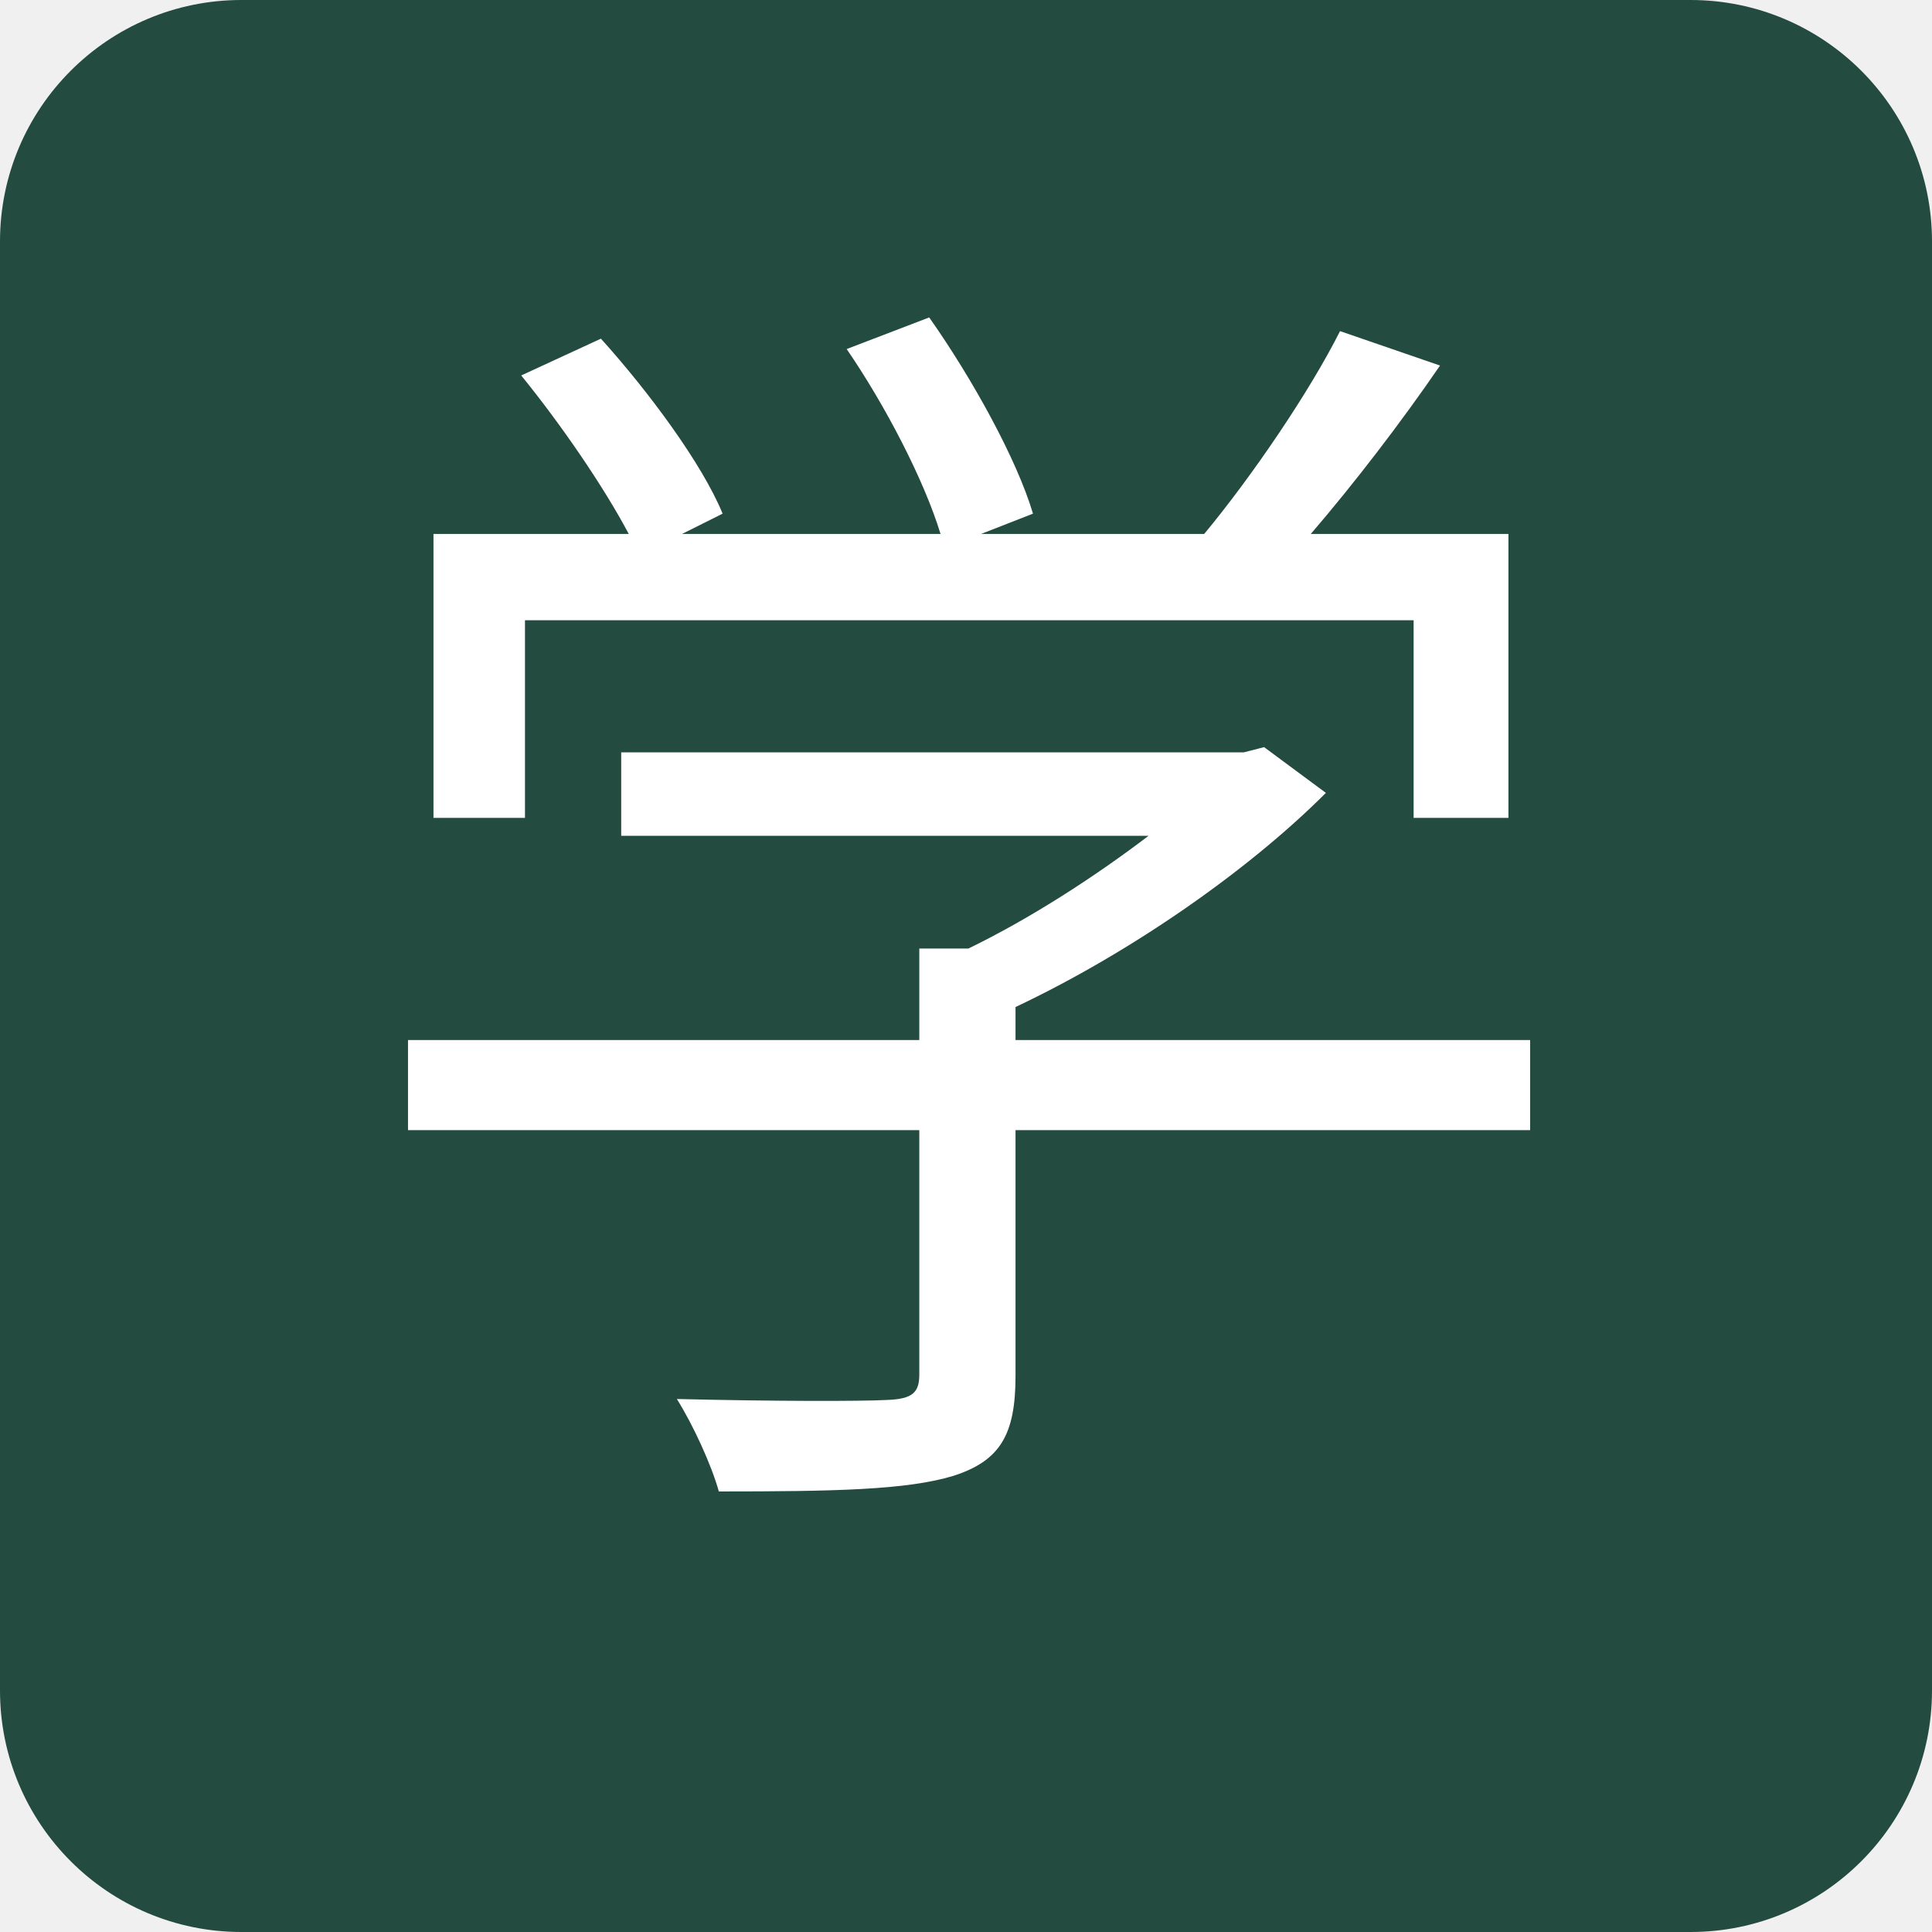
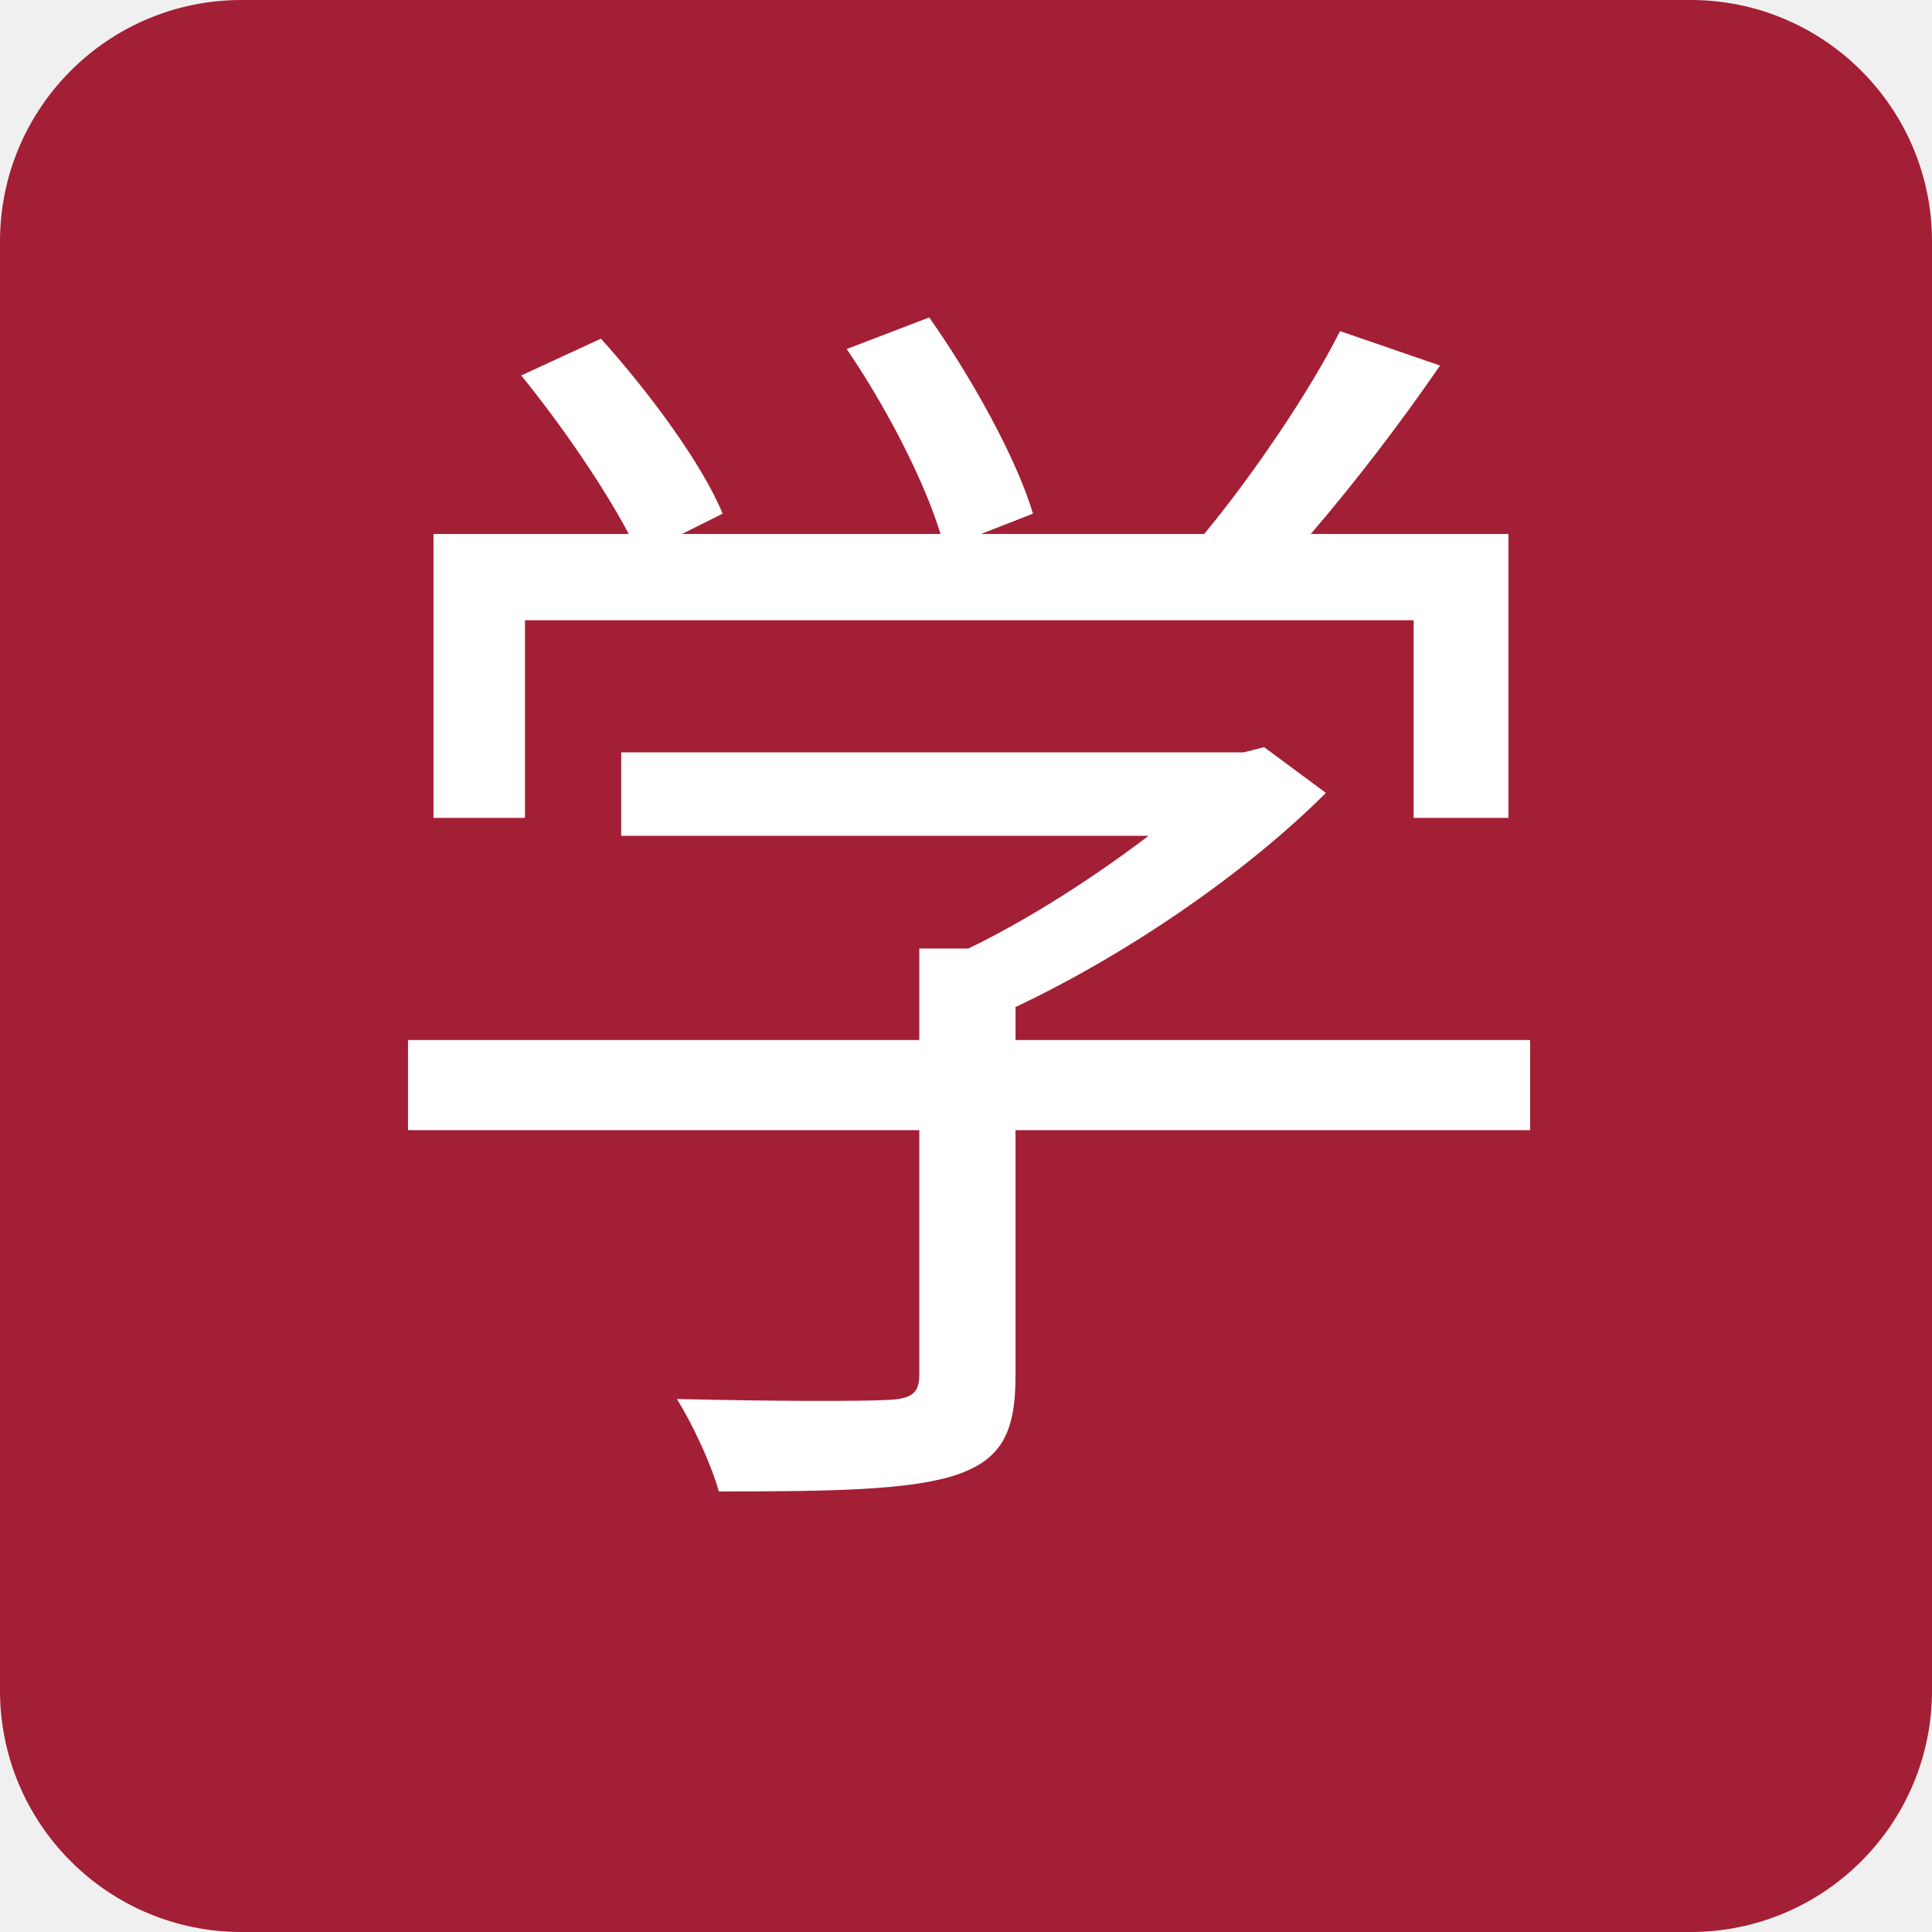
<svg xmlns="http://www.w3.org/2000/svg" viewBox="0 0 64 64">
-   <rect width="64" height="64" rx="8" fill="#234b40" />
+   <rect width="64" height="64" rx="8" fill="#a31f35" />
  <text x="32" y="46" text-anchor="middle" font-size="42" fill="white" font-family="serif">学</text>
</svg>
